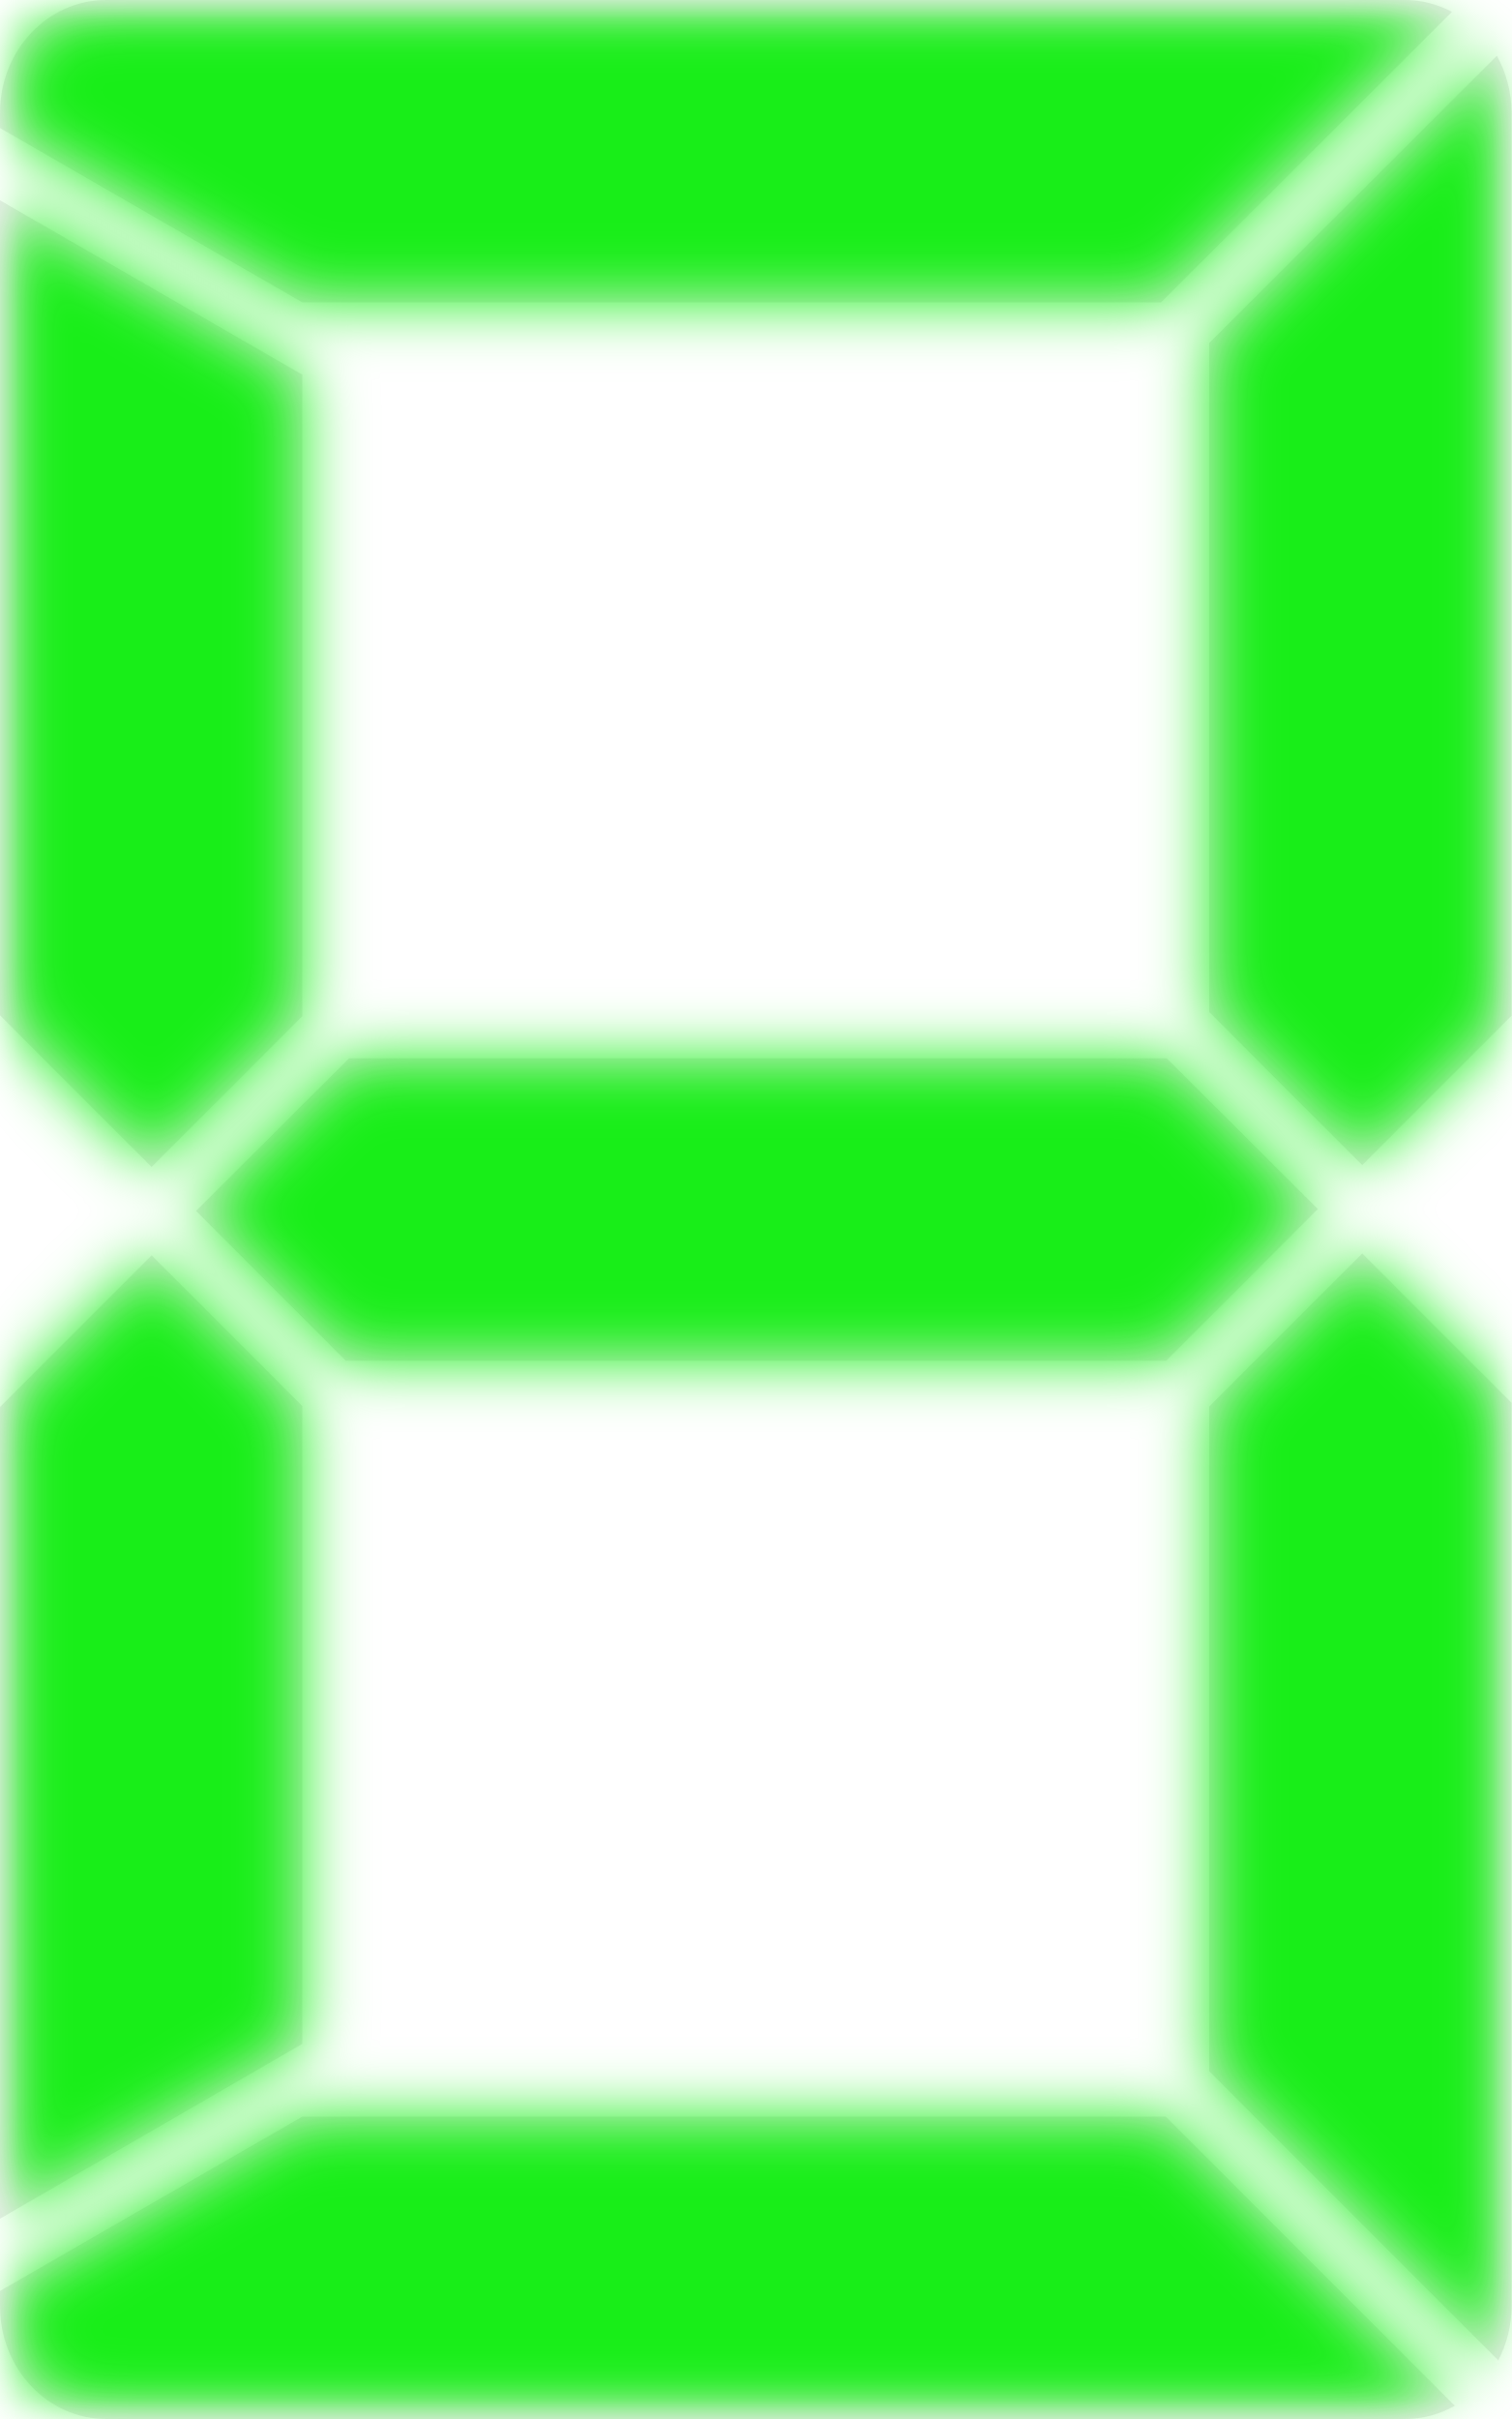
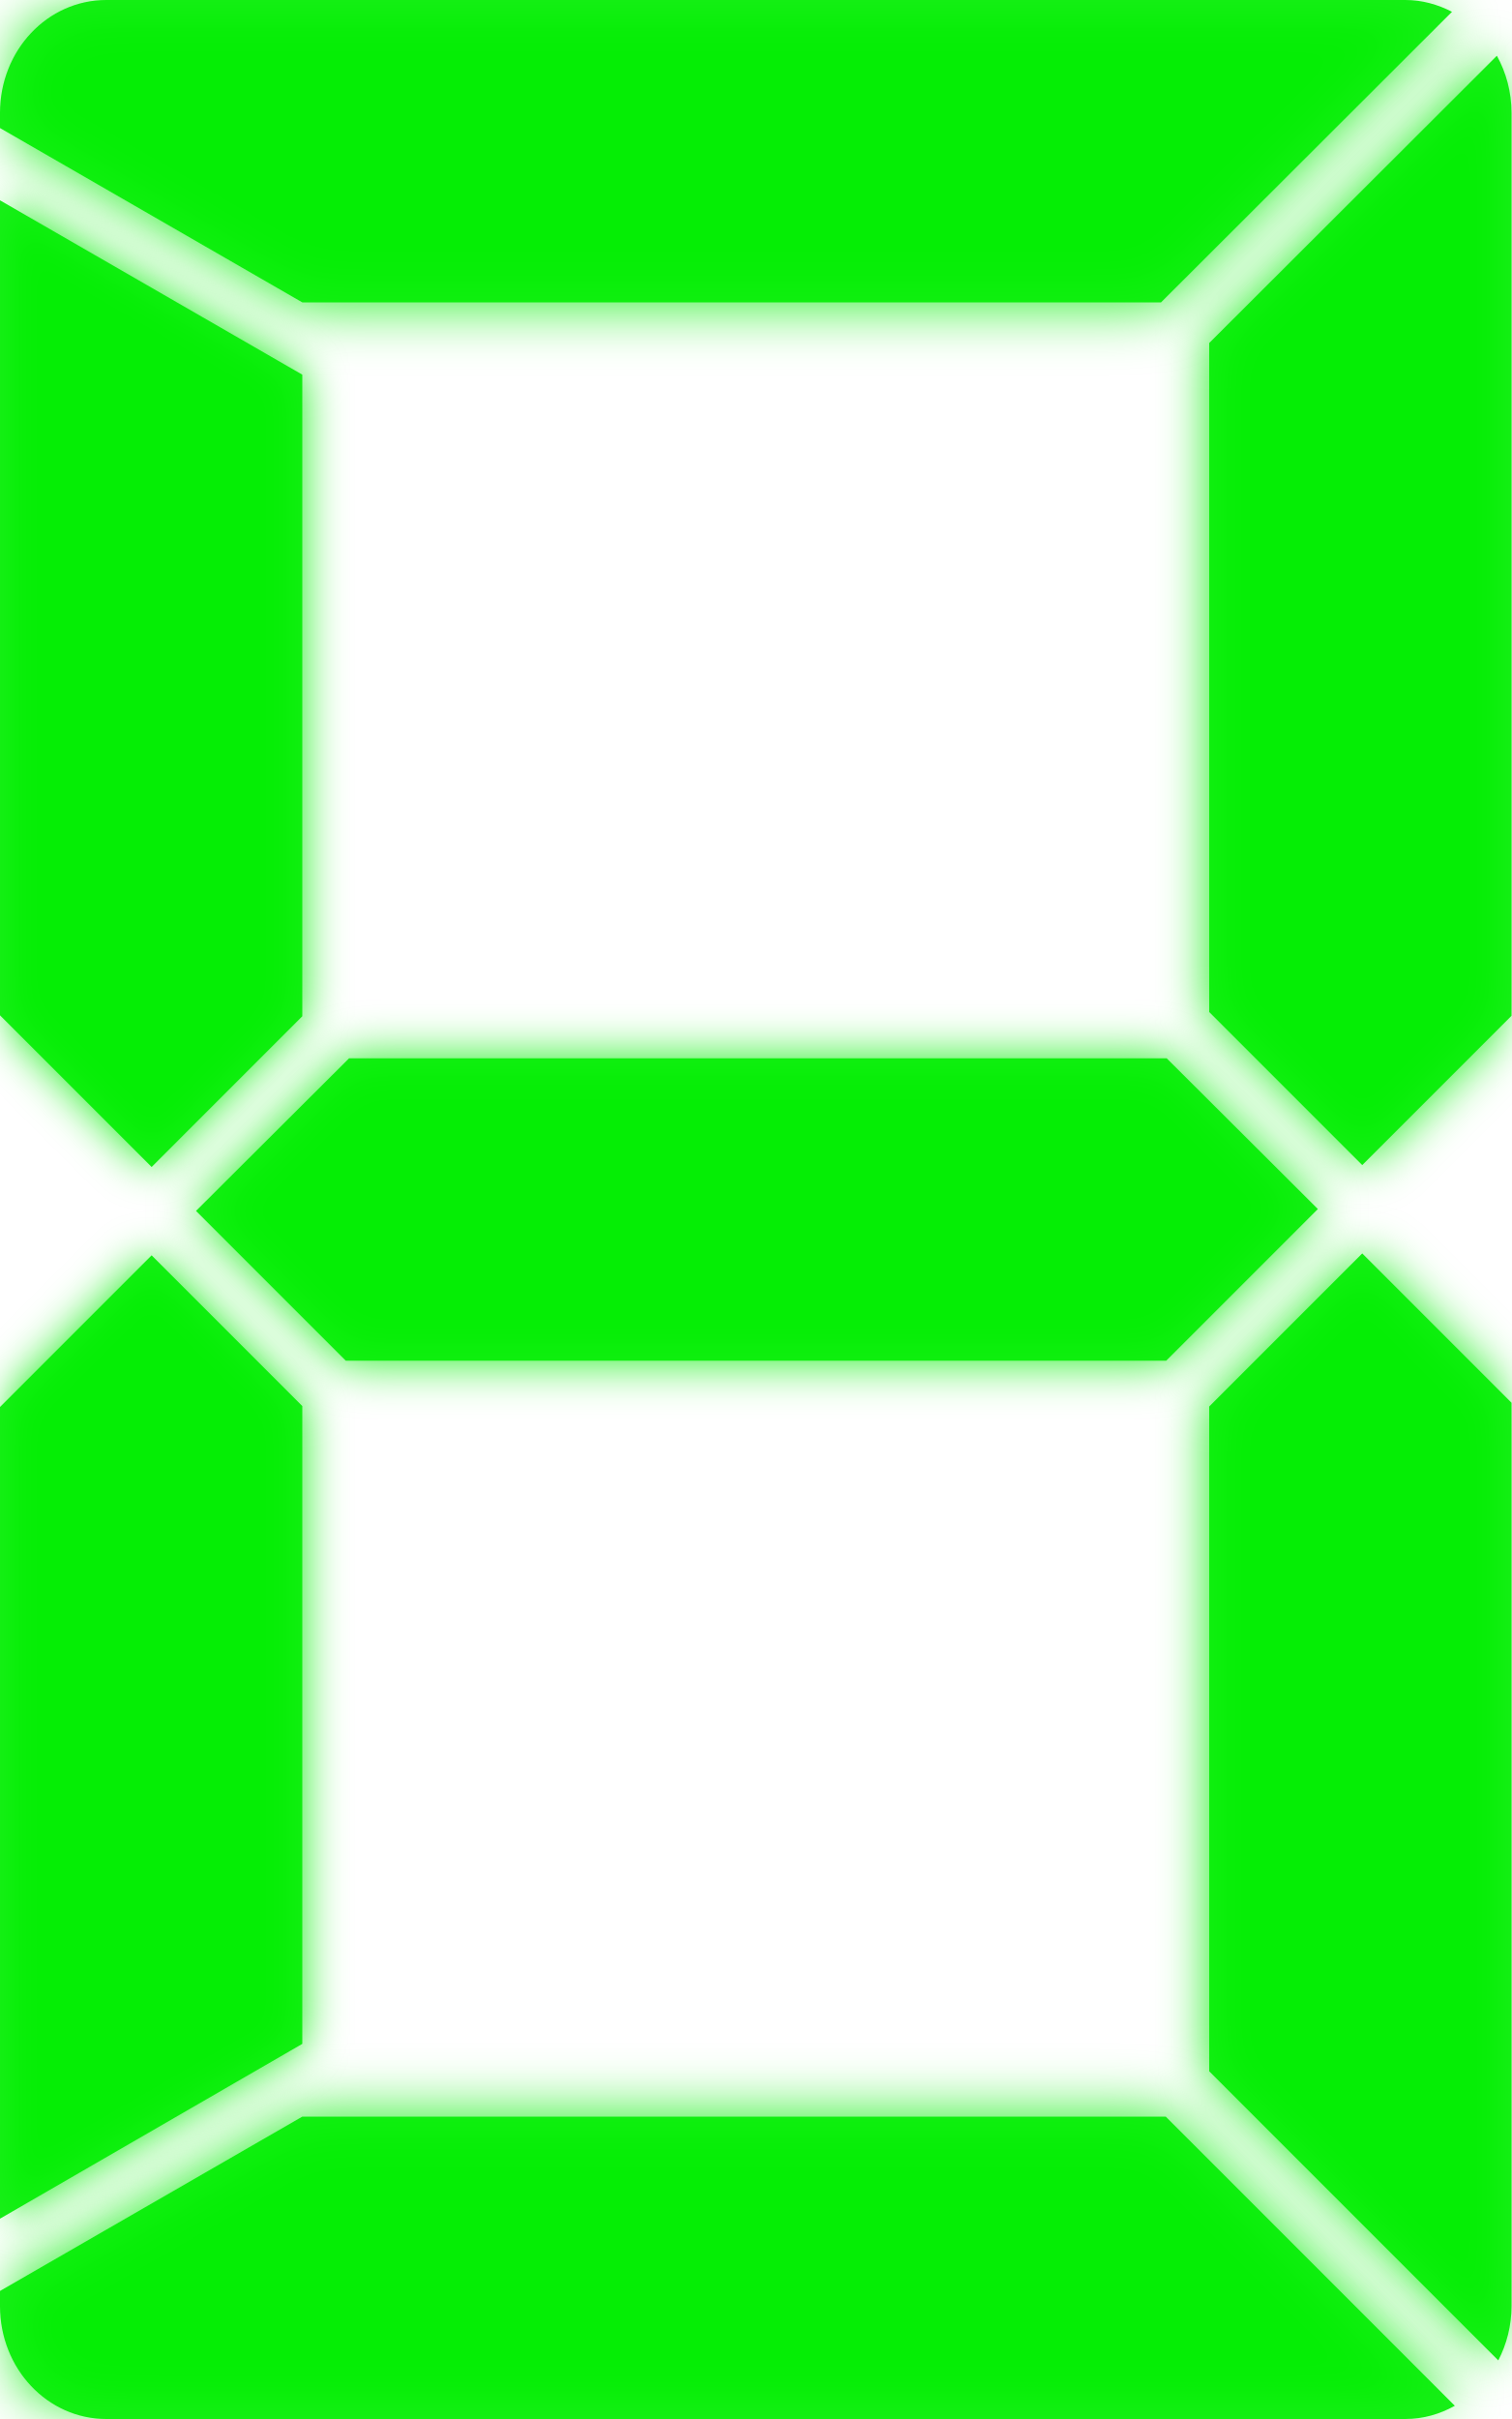
<svg xmlns="http://www.w3.org/2000/svg" width="100" height="160" id="svg2" version="1.1">
  <defs id="defs4">
    <filter id="filter3863" x="-0.041" width="1.081" y="-0.195" height="1.39">
      <feGaussianBlur stdDeviation="1.625" id="feGaussianBlur3865" />
    </filter>
    <filter id="filter3867" x="-0.195" width="1.39" y="-0.061" height="1.122">
      <feGaussianBlur stdDeviation="1.625" id="feGaussianBlur3869" />
    </filter>
    <filter id="filter3871" x="-0.195" width="1.39" y="-0.053" height="1.107">
      <feGaussianBlur stdDeviation="1.625" id="feGaussianBlur3873" />
    </filter>
    <filter id="filter3875" x="-0.053" width="1.105" y="-0.195" height="1.39">
      <feGaussianBlur stdDeviation="1.625" id="feGaussianBlur3877" />
    </filter>
    <filter id="filter3879" x="-0.195" width="1.39" y="-0.061" height="1.122">
      <feGaussianBlur stdDeviation="1.625" id="feGaussianBlur3881" />
    </filter>
    <filter id="filter3883" x="-0.195" width="1.39" y="-0.053" height="1.106">
      <feGaussianBlur stdDeviation="1.625" id="feGaussianBlur3885" />
    </filter>
    <filter id="filter3887" x="-0.041" width="1.081" y="-0.195" height="1.39">
      <feGaussianBlur stdDeviation="1.625" id="feGaussianBlur3889" />
    </filter>
-     <filter id="filter3904">
-       <feGaussianBlur stdDeviation="1.3" id="feGaussianBlur3906" />
+     <filter id="filter3274" x="-0.051" width="1.101" y="-0.244" height="1.487">
+       <feGaussianBlur stdDeviation="2.031" id="feGaussianBlur3276" />
+     </filter>
+     <filter id="filter3278" x="-0.176" width="1.353" y="-0.055" height="1.11">
+       <feGaussianBlur stdDeviation="1.469" id="feGaussianBlur3280" />
+     </filter>
+     <filter id="filter3282" x="-0.196" width="1.392" y="-0.053" height="1.107">
+       <feGaussianBlur stdDeviation="1.634" id="feGaussianBlur3284" />
+     </filter>
+     <filter id="filter3286" x="-0.053" width="1.107" y="-0.198" height="1.396">
+       <feGaussianBlur stdDeviation="1.649" id="feGaussianBlur3288" />
+     </filter>
+     <filter id="filter3290" x="-0.196" width="1.392" y="-0.053" height="1.107">
+       <feGaussianBlur stdDeviation="1.631" id="feGaussianBlur3292" />
+     </filter>
+     <filter id="filter3294" x="-0.051" width="1.101" y="-0.244" height="1.488">
+       <feGaussianBlur stdDeviation="2.034" id="feGaussianBlur3296" />
+     </filter>
+     <filter id="filter3298" x="-0.176" width="1.352" y="-0.055" height="1.11">
+       <feGaussianBlur stdDeviation="1.465" id="feGaussianBlur3300" />
    </filter>
  </defs>
  <g id="layer1" transform="translate(0,-892.3622)">
-     <g id="g3800" transform="translate(0,-9.7412108e-6)">
-       <path id="path3730" d="M 7.031,892.362 C 3.144,892.362 0,895.685 0,899.831 l 0,1 20,11.531 56.812,0 19.25,-19.219 c -0.935,-0.487 -1.98,-0.781 -3.094,-0.781 l -85.938,0 z" style="fill:#dcdcdc;fill-opacity:0.502;stroke:none" />
-       <path id="path3728" d="m 99.031,896.05 -19.031,19 0,44.25 10.125,10.125 9.875,-9.875 0,-59.719 c 0,-1.387 -0.355,-2.672 -0.969,-3.781 z" style="fill:#dcdcdc;fill-opacity:0.502;stroke:none" />
-       <path id="path3726" d="M 0,905.612 0,959.518 10.031,969.55 20,959.581 20,917.143 0,905.612 z" style="fill:#dcdcdc;fill-opacity:0.502;stroke:none" />
-       <path id="path3724" d="m 23.094,962.362 -10.125,10.094 9.906,9.906 54.281,0 10.031,-10.031 -10,-9.969 -54.094,0 z" style="fill:#dcdcdc;fill-opacity:0.502;stroke:none" />
-       <path id="path3718" d="m 90.125,975.268 -10.125,10.125 0,43.969 19.125,19.125 c 0.553,-1.067 0.875,-2.283 0.875,-3.594 l 0,-59.75 -9.875,-9.875 z" style="fill:#dcdcdc;fill-opacity:0.502;stroke:none" />
-       <path id="path3716" d="M 10.031,975.393 0,985.425 l 0,53.688 20,-11.562 0,-42.188 -9.969,-9.969 z" style="fill:#dcdcdc;fill-opacity:0.502;stroke:none" />
-       <path id="rect2818" d="m 20,1032.362 -20,11.531 0,1 c 0,4.146 3.144,7.469 7.031,7.469 l 85.938,0 c 1.189,0 2.3,-0.324 3.281,-0.875 l -19.125,-19.125 -57.125,0 z" style="fill:#dcdcdc;fill-opacity:0.502;stroke:none" />
+     <g id="g3494" transform="translate(0,-9.7412108e-6)">
+       <path id="tc2" d="M 7.031,892.362 C 3.144,892.362 0,895.685 0,899.831 L 0,900.831 L 20,912.362 L 76.812,912.362 L 96.062,893.143 C 95.127,892.657 94.082,892.362 92.969,892.362 L 7.031,892.362 L 7.031,892.362 z" style="fill:#00ef00;fill-opacity:0.895;stroke:none;filter:url(#filter3274)" />
+       <path id="tr2" d="M 99.031,896.05 L 80,915.05 L 80,959.3 L 90.125,969.425 L 100,959.55 L 100,899.831 C 100,898.444 99.645,897.159 99.031,896.05 z" style="fill:#00ef00;fill-opacity:0.895;stroke:none;filter:url(#filter3282)" />
+       <path id="tl2" d="M 0,905.612 L 0,959.518 L 10.031,969.55 L 20,959.581 L 20,917.143 L 0,905.612 z" style="fill:#00ef00;fill-opacity:0.895;stroke:none;filter:url(#filter3278)" />
+       <path id="cc2" d="M 23.094,962.362 L 12.969,972.456 L 22.875,982.362 L 77.156,982.362 L 87.188,972.331 L 77.188,962.362 L 23.094,962.362 L 23.094,962.362 z" style="fill:#00ef00;fill-opacity:0.895;stroke:none;filter:url(#filter3286)" />
+       <path id="br2" d="M 90.125,975.268 L 80,985.393 L 80,1029.362 L 99.125,1048.487 C 99.678,1047.42 100,1046.205 100,1044.893 L 100,985.143 L 90.125,975.268 L 90.125,975.268 z" style="fill:#00ef00;fill-opacity:0.895;stroke:none;filter:url(#filter3290)" />
+       <path id="bl2" d="M 10.031,975.393 L 0,985.425 L 0,1039.112 L 20,1027.55 L 20,985.362 L 10.031,975.393 L 10.031,975.393 z" style="fill:#00ef00;fill-opacity:0.895;stroke:none;filter:url(#filter3298)" />
+       <path id="bc2" d="M 20,1032.362 L 0,1043.893 L 0,1044.893 C 0,1049.039 3.144,1052.362 7.031,1052.362 L 92.969,1052.362 C 94.158,1052.362 95.269,1052.038 96.25,1051.487 L 77.125,1032.362 L 20,1032.362 L 20,1032.362 z" style="fill:#00ef00;fill-opacity:0.895;stroke:none;filter:url(#filter3294)" />
    </g>
-     <g id="g3891" style="filter:url(#filter3904)">
-       <path style="fill:#00ef00;fill-opacity:0.895;stroke:none;filter:url(#filter3887)" d="M 7.031,892.362 C 3.144,892.362 0,895.685 0,899.831 l 0,1 20,11.531 56.812,0 19.25,-19.219 c -0.935,-0.487 -1.98,-0.781 -3.094,-0.781 l -85.938,0 z" id="tc" />
-       <path style="fill:#00ef00;fill-opacity:0.895;stroke:none;filter:url(#filter3883)" d="m 99.031,896.05 -19.031,19 0,44.25 10.125,10.125 9.875,-9.875 0,-59.719 c 0,-1.387 -0.355,-2.672 -0.969,-3.781 z" id="tr" />
-       <path style="fill:#00ef00;fill-opacity:0.895;stroke:none;filter:url(#filter3879)" d="M 0,905.612 0,959.518 10.031,969.55 20,959.581 20,917.143 0,905.612 z" id="tl" />
-       <path style="fill:#00ef00;fill-opacity:0.895;stroke:none;filter:url(#filter3875)" d="m 23.094,962.362 -10.125,10.094 9.906,9.906 54.281,0 10.031,-10.031 -10,-9.969 -54.094,0 z" id="cc" />
-       <path style="fill:#00ef00;fill-opacity:0.895;stroke:none;filter:url(#filter3871)" d="m 90.125,975.268 -10.125,10.125 0,43.969 19.125,19.125 c 0.553,-1.067 0.875,-2.283 0.875,-3.594 l 0,-59.75 -9.875,-9.875 z" id="br" />
-       <path style="fill:#00ef00;fill-opacity:0.895;stroke:none;filter:url(#filter3867)" d="M 10.031,975.393 0,985.425 l 0,53.688 20,-11.562 0,-42.188 -9.969,-9.969 z" id="bl" />
-       <path style="fill:#00ef00;fill-opacity:0.895;stroke:none;filter:url(#filter3863)" d="m 20,1032.362 -20,11.531 0,1 c 0,4.146 3.144,7.469 7.031,7.469 l 85.938,0 c 1.189,0 2.3,-0.324 3.281,-0.875 l -19.125,-19.125 -57.125,0 z" id="bc" />
+     <g id="g3510" transform="translate(-104.6832,0.6611753)">
+       <path id="path3730" d="M 111.714,891.701 C 107.828,891.701 104.683,895.024 104.683,899.17 L 104.683,900.17 L 124.683,911.701 L 181.496,911.701 L 200.746,892.482 C 199.811,891.996 198.765,891.701 197.652,891.701 L 111.714,891.701 L 111.714,891.701 z" style="opacity:0.2;fill:#dcdcdc;fill-opacity:0.502;stroke:none" />
+       <path id="path3728" d="M 203.714,895.389 L 184.683,914.389 L 184.683,958.639 L 194.808,968.764 L 204.683,958.889 L 204.683,899.17 C 204.683,897.783 204.328,896.498 203.714,895.389 z" style="opacity:0.2;fill:#dcdcdc;fill-opacity:0.502;stroke:none" />
+       <path id="path3726" d="M 104.683,904.951 L 104.683,958.857 L 114.714,968.889 L 124.683,958.92 L 124.683,916.482 L 104.683,904.951 z" style="opacity:0.2;fill:#dcdcdc;fill-opacity:0.502;stroke:none" />
+       <path id="path3724" d="M 127.777,961.701 L 117.652,971.795 L 127.558,981.701 L 181.839,981.701 L 191.871,971.67 L 181.871,961.701 L 127.777,961.701 L 127.777,961.701 z" style="opacity:0.2;fill:#dcdcdc;fill-opacity:0.502;stroke:none" />
+       <path id="path3718" d="M 194.808,974.607 L 184.683,984.732 L 184.683,1028.701 L 203.808,1047.826 C 204.361,1046.759 204.683,1045.543 204.683,1044.232 L 204.683,984.482 L 194.808,974.607 L 194.808,974.607 z" style="opacity:0.2;fill:#dcdcdc;fill-opacity:0.502;stroke:none" />
+       <path id="path3716" d="M 114.714,974.732 L 104.683,984.764 L 104.683,1038.451 L 124.683,1026.889 L 124.683,984.701 L 114.714,974.732 L 114.714,974.732 z" style="opacity:0.2;fill:#dcdcdc;fill-opacity:0.502;stroke:none" />
+       <path id="rect2818" d="M 124.683,1031.701 L 104.683,1043.232 L 104.683,1044.232 C 104.683,1048.378 107.828,1051.701 111.714,1051.701 L 197.652,1051.701 C 198.841,1051.701 199.952,1051.377 200.933,1050.826 L 181.808,1031.701 L 124.683,1031.701 L 124.683,1031.701 z" style="opacity:0.2;fill:#dcdcdc;fill-opacity:0.502;stroke:none" />
+     </g>
+     <g id="g3485" transform="translate(114.6006,1.763085)">
+       <path style="fill:#00ef00;fill-opacity:0.895;stroke:none" d="M -107.569,890.599 C -111.456,890.599 -114.601,893.922 -114.601,898.068 L -114.601,899.068 L -94.601,910.599 L -37.788,910.599 L -18.538,891.38 C -19.473,890.894 -20.518,890.599 -21.632,890.599 L -107.569,890.599 L -107.569,890.599 z" id="tc" />
+       <path style="fill:#00ef00;fill-opacity:0.895;stroke:none" d="M -15.569,894.287 L -34.601,913.287 L -34.601,957.537 L -24.476,967.662 L -14.601,957.787 L -14.601,898.068 C -14.601,896.681 -14.955,895.396 -15.569,894.287 z" id="tr" />
+       <path style="fill:#00ef00;fill-opacity:0.895;stroke:none" d="M -114.601,903.849 L -114.601,957.755 L -104.569,967.787 L -94.601,957.818 L -94.601,915.38 L -114.601,903.849 z" id="tl" />
+       <path style="fill:#00ef00;fill-opacity:0.895;stroke:none" d="M -91.507,960.599 L -101.632,970.693 L -91.726,980.599 L -37.444,980.599 L -27.413,970.568 L -37.413,960.599 L -91.507,960.599 L -91.507,960.599 z" id="cc" />
+       <path style="fill:#00ef00;fill-opacity:0.895;stroke:none" d="M -24.476,973.505 L -34.601,983.63 L -34.601,1027.599 L -15.476,1046.724 C -14.923,1045.657 -14.601,1044.441 -14.601,1043.13 L -14.601,983.38 L -24.476,973.505 L -24.476,973.505 z" id="br" />
+       <path style="fill:#00ef00;fill-opacity:0.895;stroke:none" d="M -104.569,973.63 L -114.601,983.662 L -114.601,1037.349 L -94.601,1025.787 L -94.601,983.599 L -104.569,973.63 L -104.569,973.63 z" id="bl" />
+       <path style="fill:#00ef00;fill-opacity:0.895;stroke:none" d="M -94.601,1030.599 L -114.601,1042.13 L -114.601,1043.13 C -114.601,1047.276 -111.456,1050.599 -107.569,1050.599 L -21.632,1050.599 C -20.442,1050.599 -19.332,1050.275 -18.351,1049.724 L -37.476,1030.599 L -94.601,1030.599 L -94.601,1030.599 z" id="bc" />
    </g>
  </g>
</svg>
